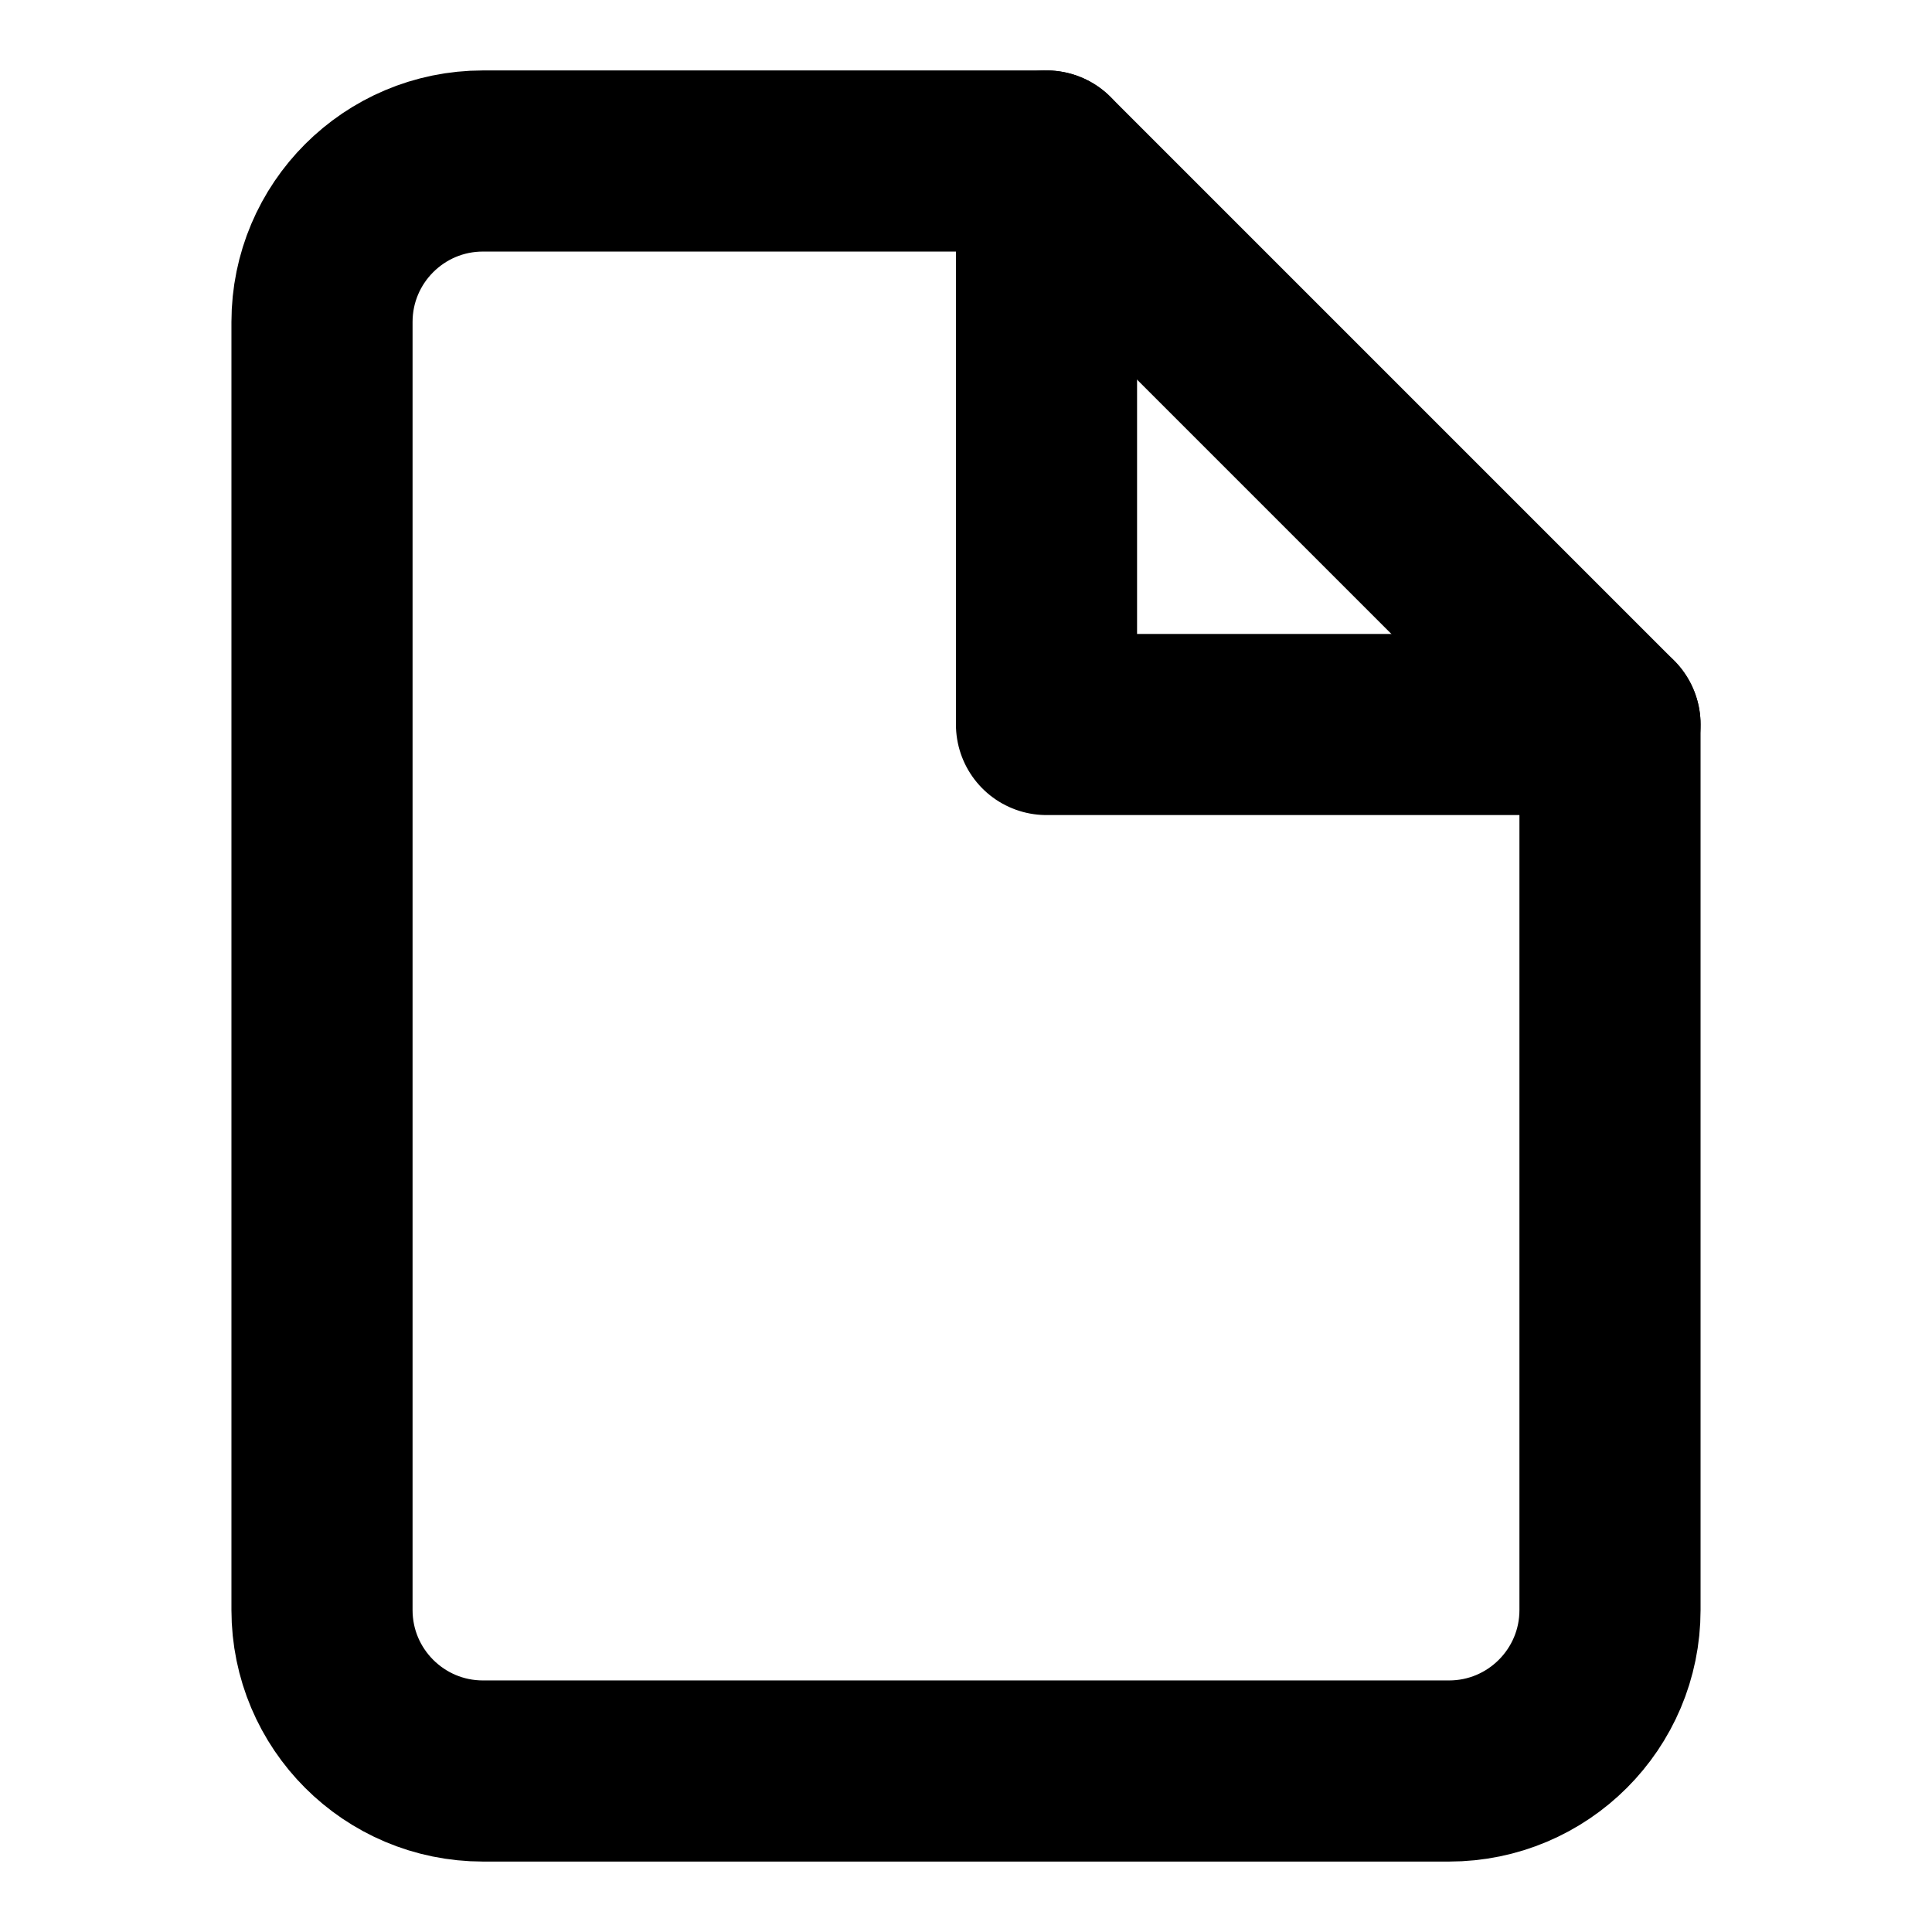
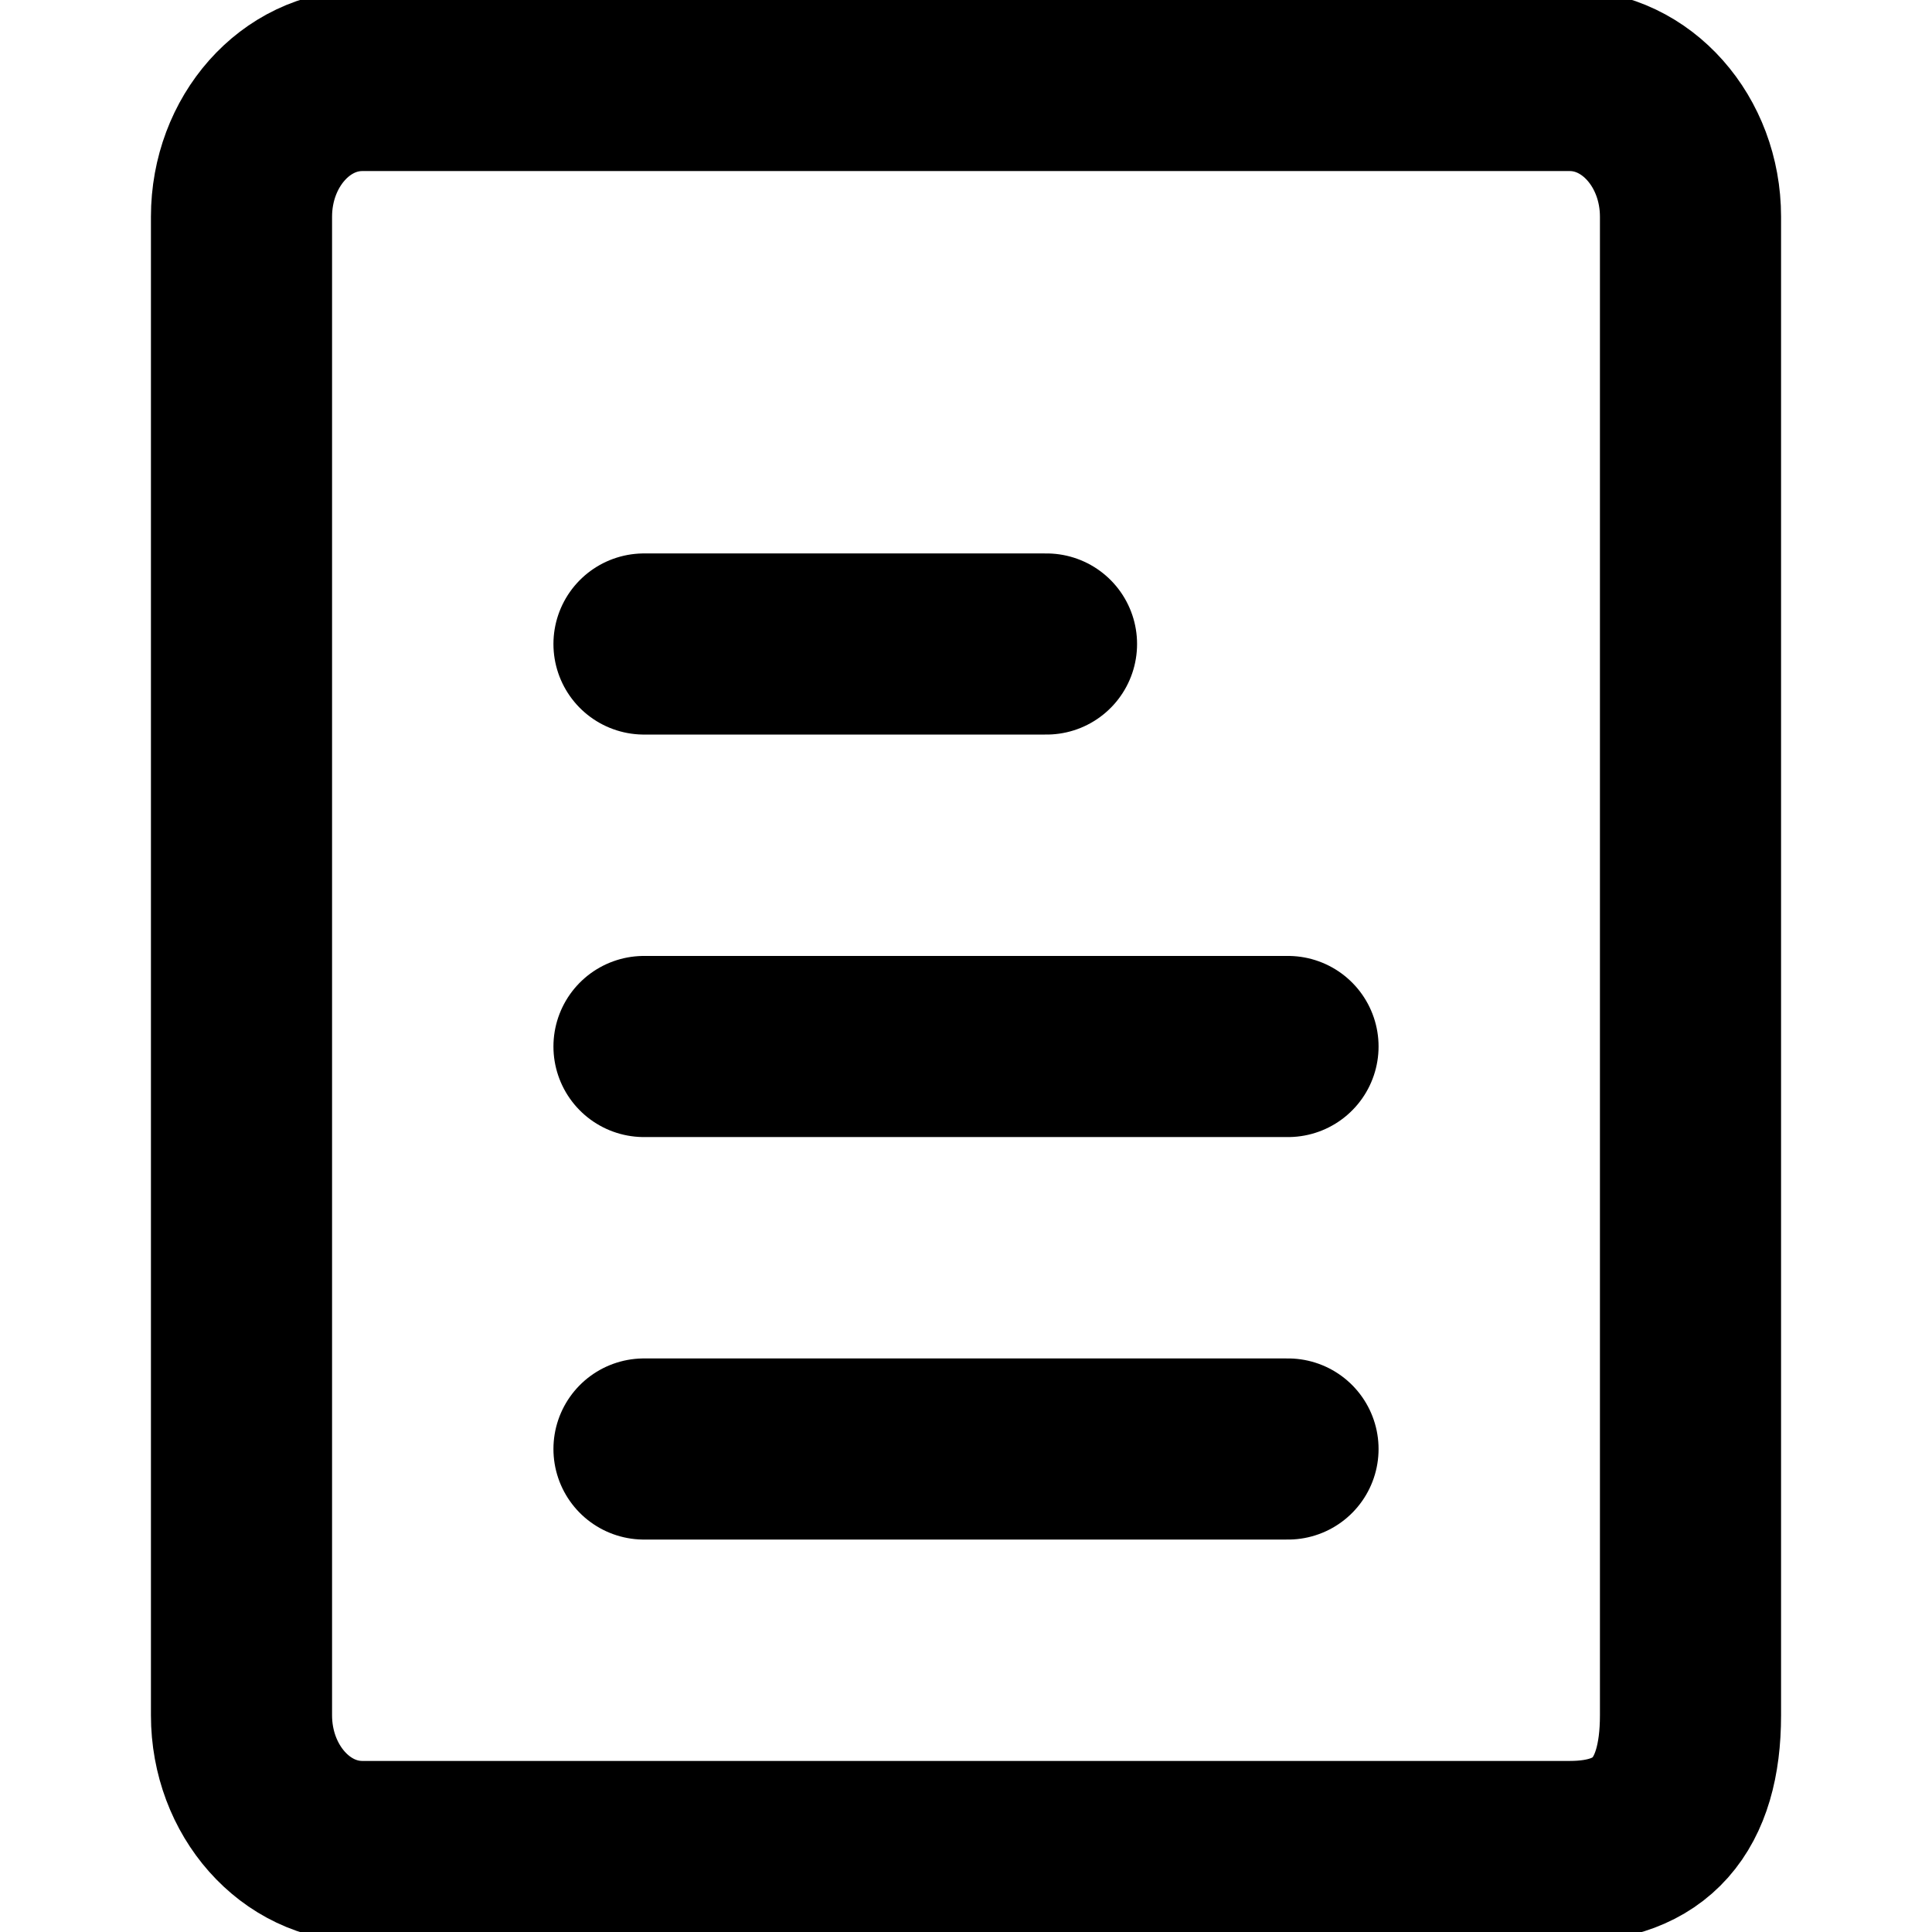
- <svg xmlns="http://www.w3.org/2000/svg" viewBox="0 0 24 24" class="feather feather-file">
-   <path fill="none" stroke="currentColor" stroke-width="2.25" stroke-linecap="round" stroke-linejoin="round" d="M13 2H6a2 2 0 0 0-2 2v16a2 2 0 0 0 2 2h12a2 2 0 0 0 2-2V9z" />
-   <polyline fill="none" stroke="currentColor" stroke-width="2.25" stroke-linecap="round" stroke-linejoin="round" points="13 2 13 9 20 9" />
+ <svg xmlns="http://www.w3.org/2000/svg" viewBox="0 0 24 24">
+   <path fill="none" d="M4.5 23H19.5C20.5 23 21 22.436 21 21.308V2.692C21 1.758 20.328 1 19.5 1H4.5C3.672 1 3 1.758 3 2.692V4.5V9V21.308C3 22.242 3.672 23 4.5 23Z" stroke="black" stroke-width="2.25" stroke-linecap="round" stroke-linejoin="round" />
+   <path fill="none" d="M8 8H13" stroke="black" stroke-width="2.25" stroke-linecap="round" stroke-linejoin="round" />
+   <path fill="none" d="M8 13H16" stroke="black" stroke-width="2.25" stroke-linecap="round" stroke-linejoin="round" />
+   <path fill="none" d="M8 18H16" stroke="black" stroke-width="2.25" stroke-linecap="round" stroke-linejoin="round" />
</svg>
